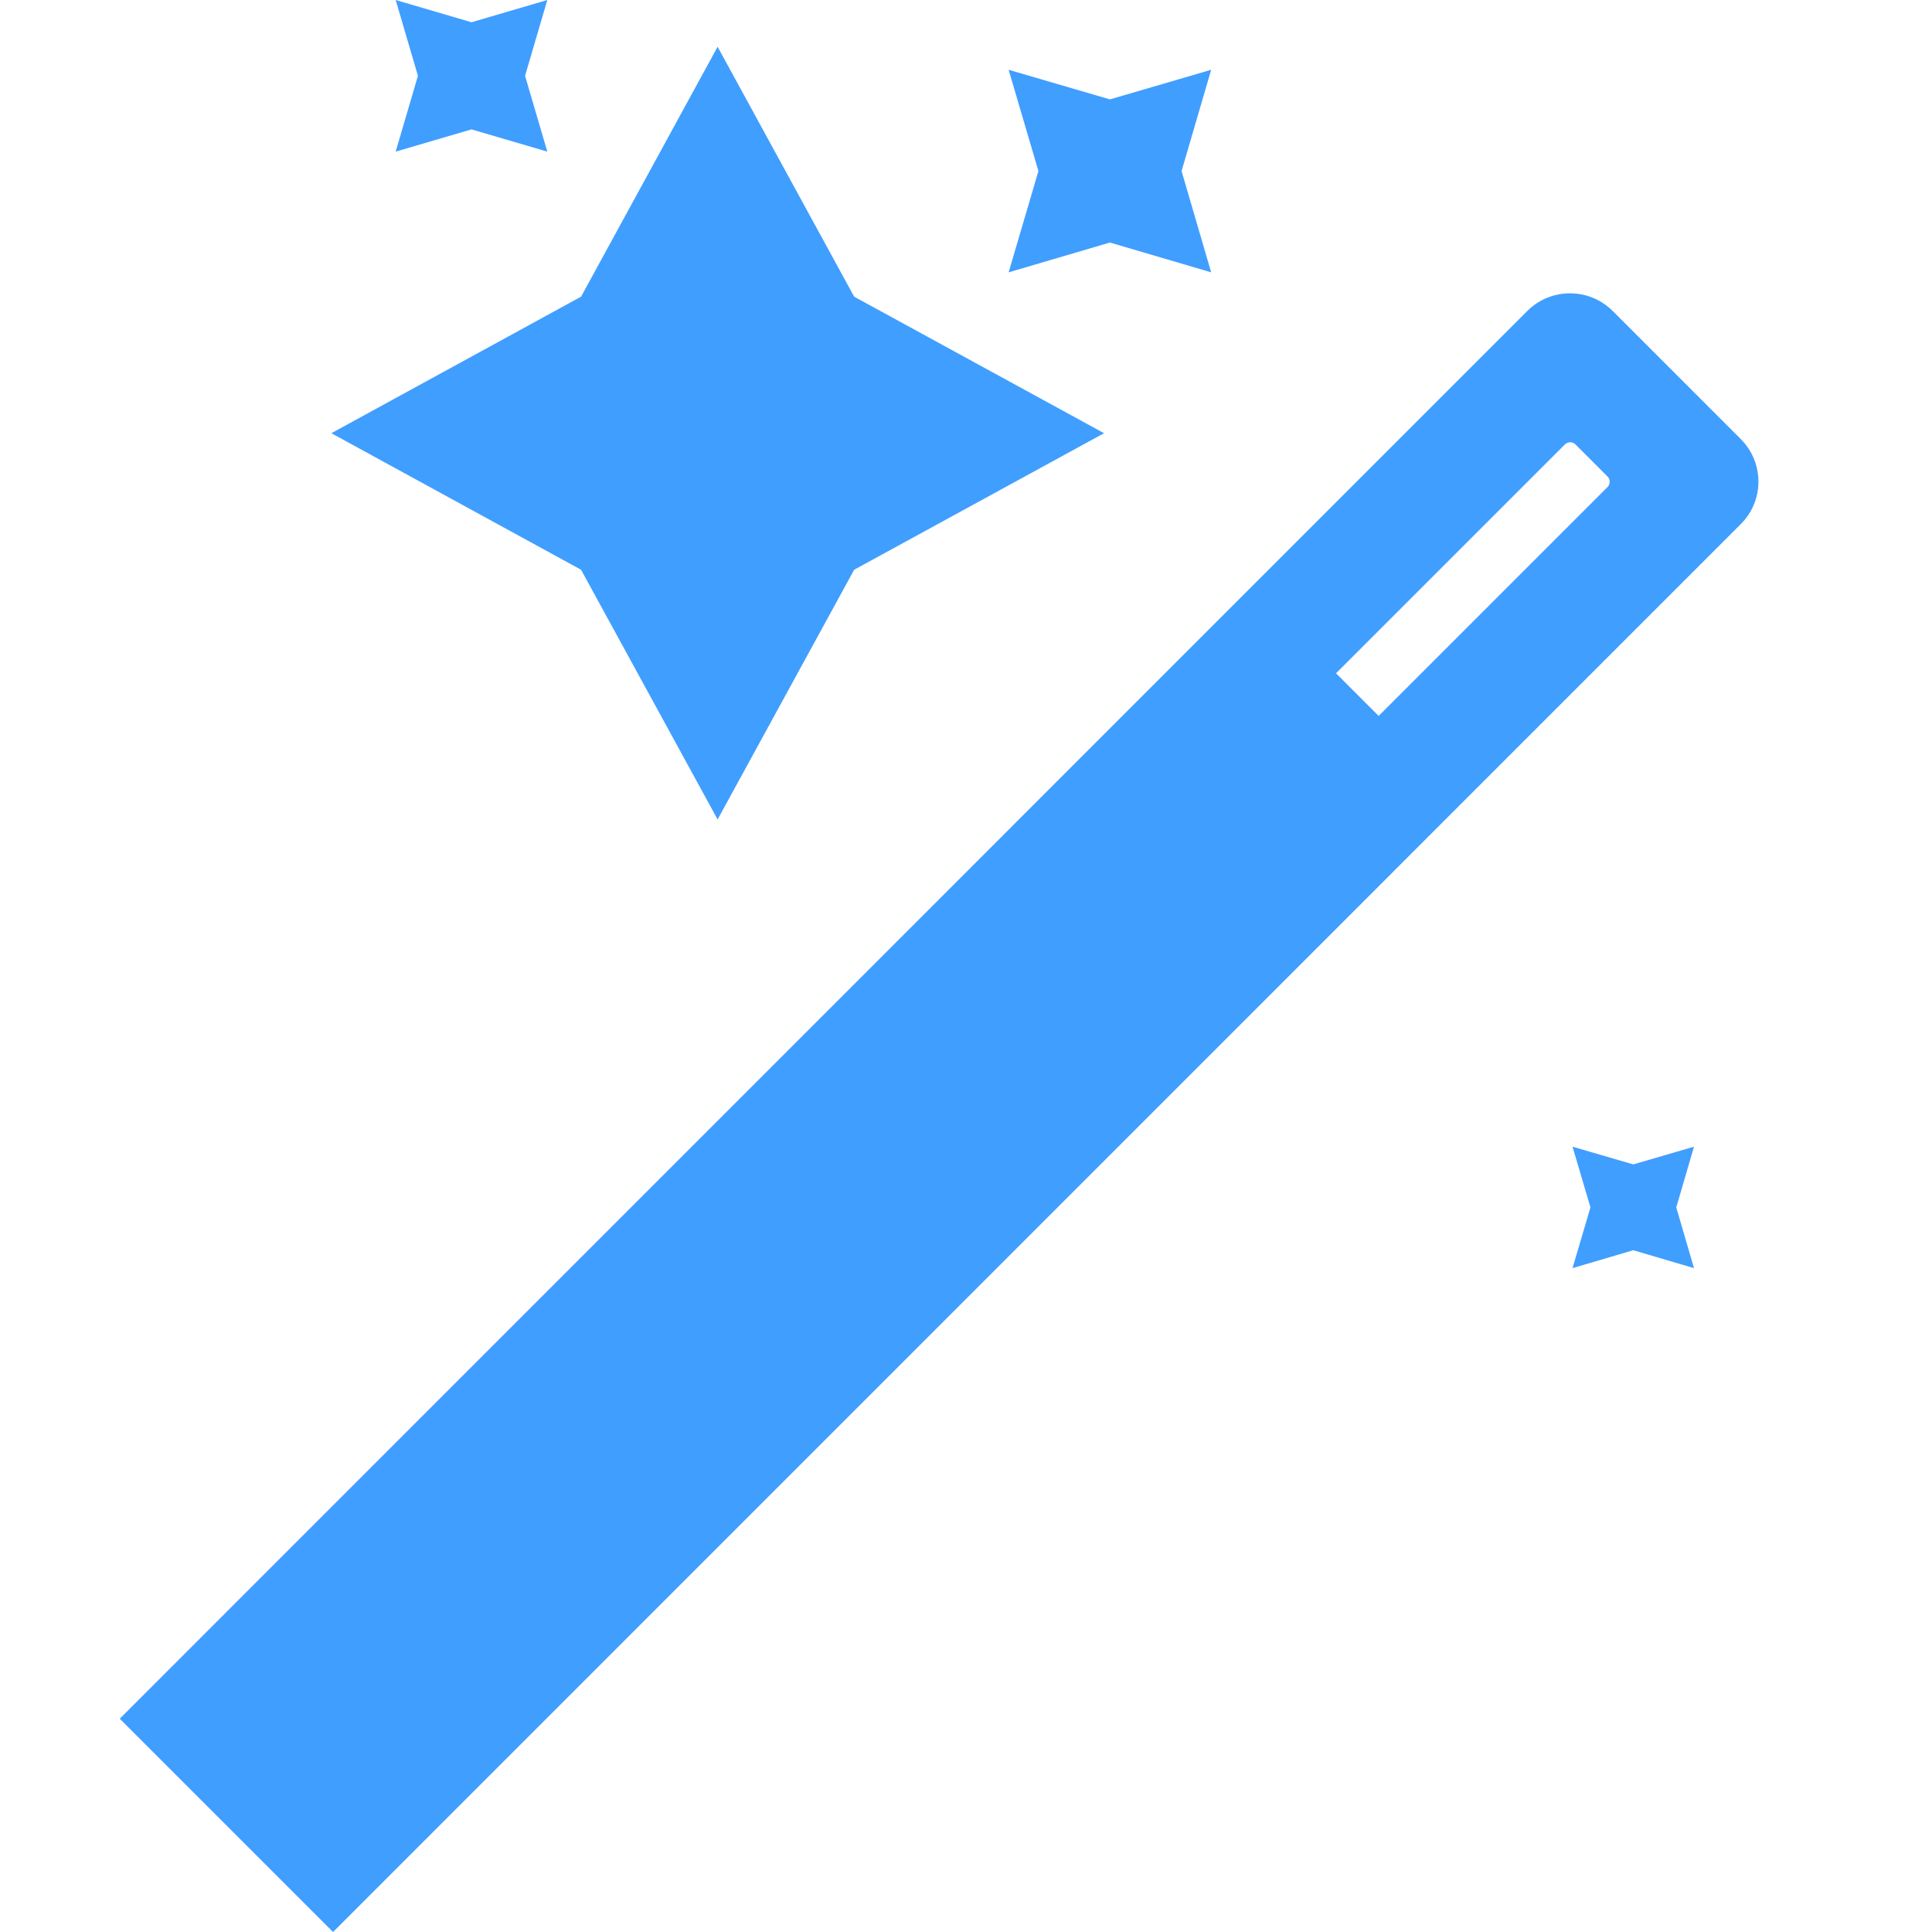
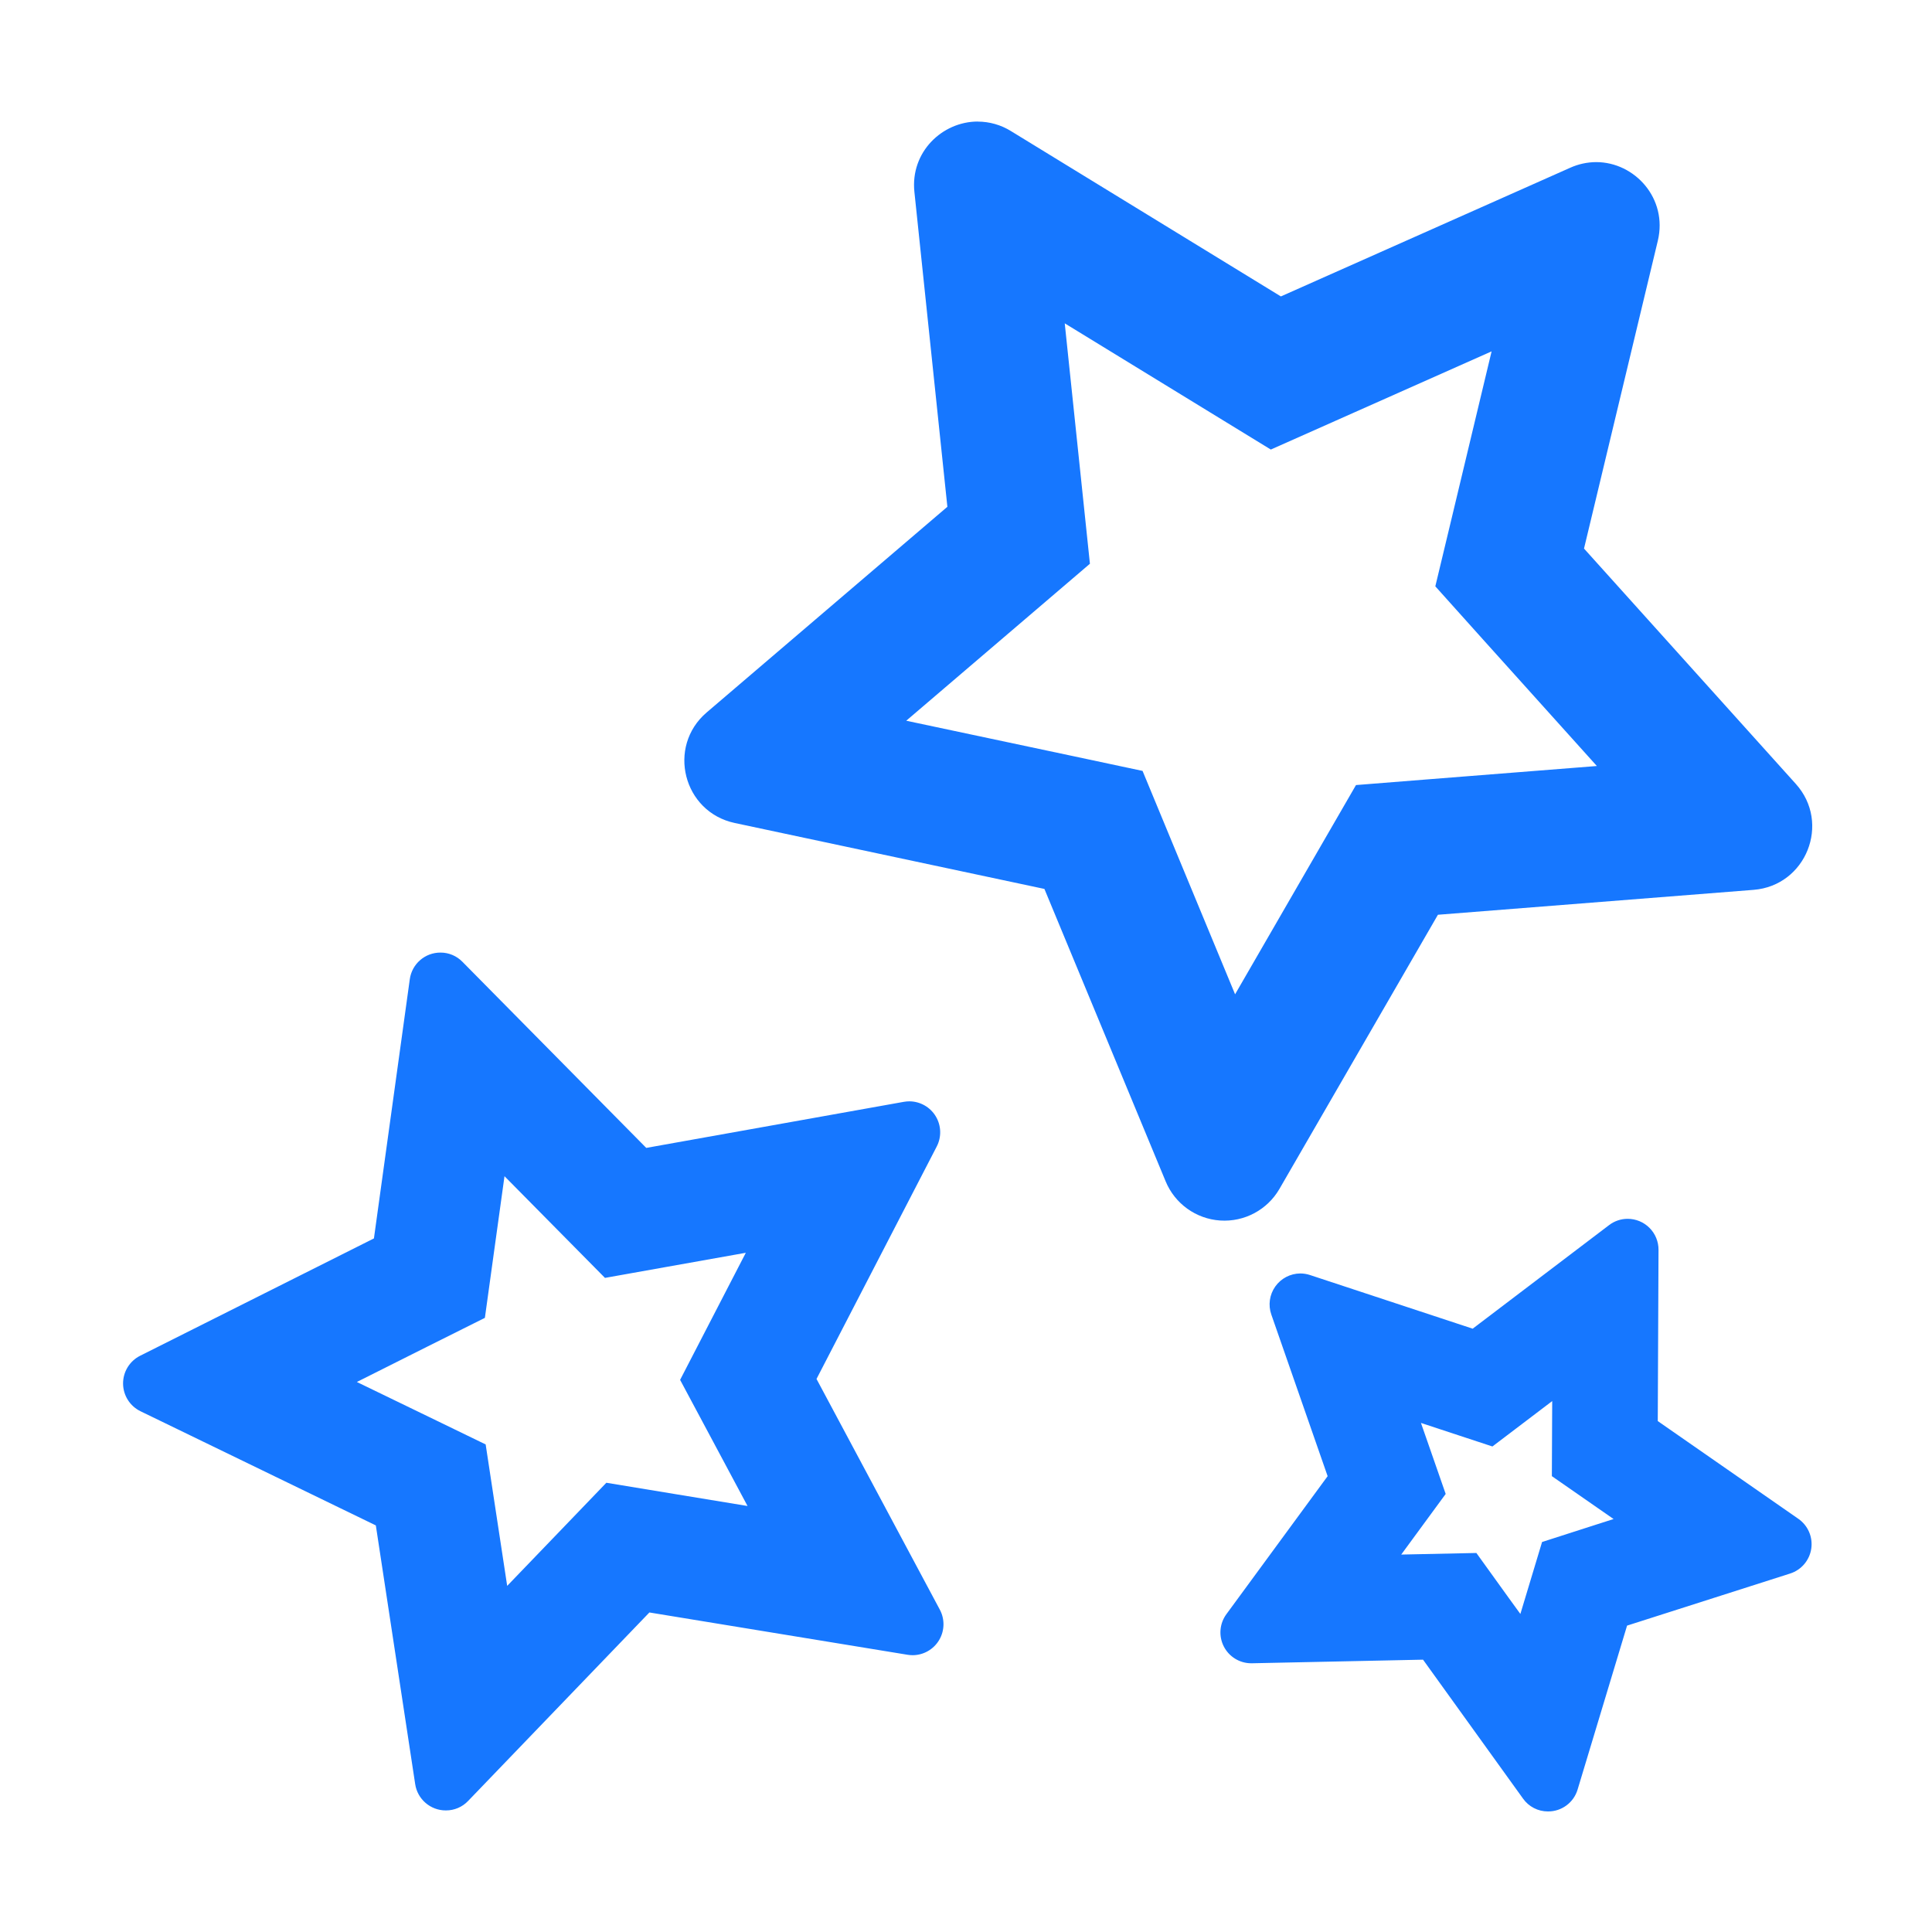
- <svg xmlns="http://www.w3.org/2000/svg" t="1699342211968" class="icon" viewBox="0 0 1024 1024" version="1.1" p-id="5465" width="32" height="32">
-   <path d="M922.64 232.709l-67.873-67.873c-12.495-12.495-32.787-12.495-45.282 0L63.475 910.944l113.056 113.056L922.54 277.891c12.595-12.395 12.595-32.687 0.1-45.182z m-70.672 25.49L730.715 379.452 708.123 356.861l121.253-121.253c1.599-1.599 4.098-1.599 5.698 0l16.993 16.993c1.499 1.499 1.499 3.998-0.1 5.598zM585.171 229.61l-132.448 72.372-72.372 132.348-72.372-132.348-132.348-72.372 132.348-72.372 72.372-132.448 72.372 132.448zM588.27 52.679L641.949 36.986l-15.694 53.679 15.694 53.679-53.679-15.794-53.679 15.794 15.794-53.679L534.591 36.986zM249.902 11.795L290.087 0l-11.795 40.184L290.087 80.369l-40.184-11.795-40.184 11.795 11.795-40.184L209.718 0zM865.662 617.159L897.849 607.763l-9.396 32.187 9.396 32.187-32.187-9.496-32.187 9.496 9.496-32.187-9.496-32.187z" p-id="5466" fill="#409eff" />
+ <svg xmlns="http://www.w3.org/2000/svg" t="1706687648779" class="icon" viewBox="0 0 1024 1024" version="1.1" p-id="2391" width="32" height="32">
+   <path d="M564.34 171.38l76.94 47.12 32.28 19.77 34.59-15.38 82.43-36.66-21 87.73-8.83 36.81L786 338.91 846.37 406l-89.94 7.1-37.73 3-18.94 32.77L654.62 527l-34.55-83.4-14.49-35-37-7.88L480.32 382l68.59-58.61 28.77-24.59-3.94-37.65-9.4-89.73m-46.11-107c-18.77 0-35.79 16.11-33.58 37.28l17.48 166.91-127.58 109c-21.24 18.15-12.45 52.77 14.87 58.59l164.14 34.95 64.26 155a33.7 33.7 0 0 0 60.31 4l84-145.31 167.3-13.2c27.85-2.2 41.08-35.38 22.4-56.14L839.56 290.75l39.13-163.19C884 105.29 866.54 85.92 846 85.92a33.89 33.89 0 0 0-13.78 3l-153.33 68.19-143.11-87.66a33.4 33.4 0 0 0-17.55-5zM267.36 623.38l29.64 30 23.65 23.93 33.12-5.91 41.53-7.4-19.38 37.47-15.45 29.89L376.32 761l19.89 37.21-41.63-6.85-33.2-5.47-23.32 24.26-29.24 30.4-6.35-41.7-5.06-33.27-30.27-14.69-38-18.41 37.7-18.92L257 698.49l4.61-33.33 5.79-41.78m-33.88-118.49a16.36 16.36 0 0 0-16.33 14.17l-19 137.33-123.92 62.19a16.4 16.4 0 0 0 0.2 29.41L199.2 808.5l20.85 137.06a16.38 16.38 0 0 0 16.31 14 16.12 16.12 0 0 0 11.73-5l96.1-99.92L481 877.06a17.77 17.77 0 0 0 2.78 0.23 16.41 16.41 0 0 0 14.35-24.14l-65.36-122.28 63.69-123.14a16.41 16.41 0 0 0-14.45-24 17.24 17.24 0 0 0-3 0.27l-136.48 24.41-97.43-98.63a16.12 16.12 0 0 0-11.58-4.89zM822.7 742.55l-0.05 10.4-0.13 29.44 24.18 16.8 8.54 5.93-9.91 3.17-28 9-8.5 28.19-3 9.95-6.12-8.43-17.2-23.89-29.43 0.62-10.4 0.22 6.15-8.39 17.41-23.74-9.68-27.82-3.43-9.82 9.88 3.26 28 9.22 23.45-17.8 8.28-6.29M862.63 646a16.16 16.16 0 0 0-9.82 3.36l-72.26 54.87-86.17-28.42a16.59 16.59 0 0 0-5.2-0.85 16.38 16.38 0 0 0-15.36 21.76l29.85 85.68L650 855.57a16.35 16.35 0 0 0 13.15 26h0.38l90.71-1.91 53 73.64a16.09 16.09 0 0 0 13.21 6.8 16.26 16.26 0 0 0 15.72-11.63l26.21-86.86L948.82 834a16.35 16.35 0 0 0 4.34-29l-74.51-51.8 0.4-90.73A16.36 16.36 0 0 0 862.63 646z" p-id="2392" fill="#1677ff" />
</svg>
